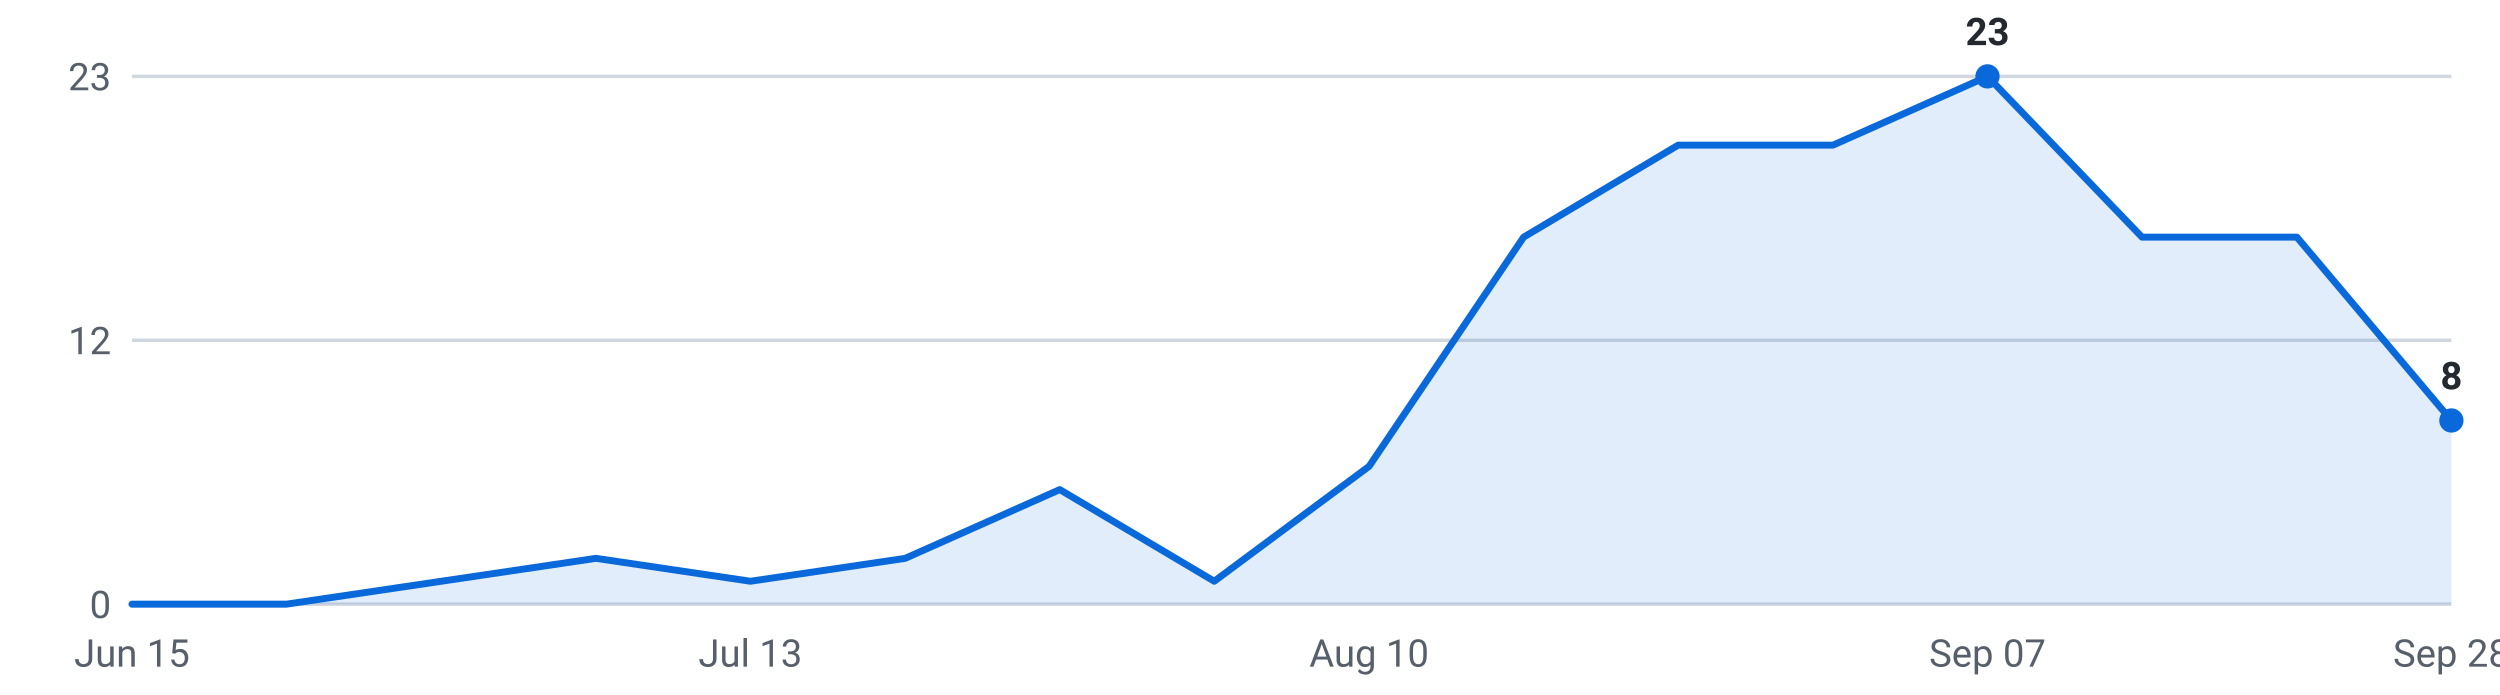
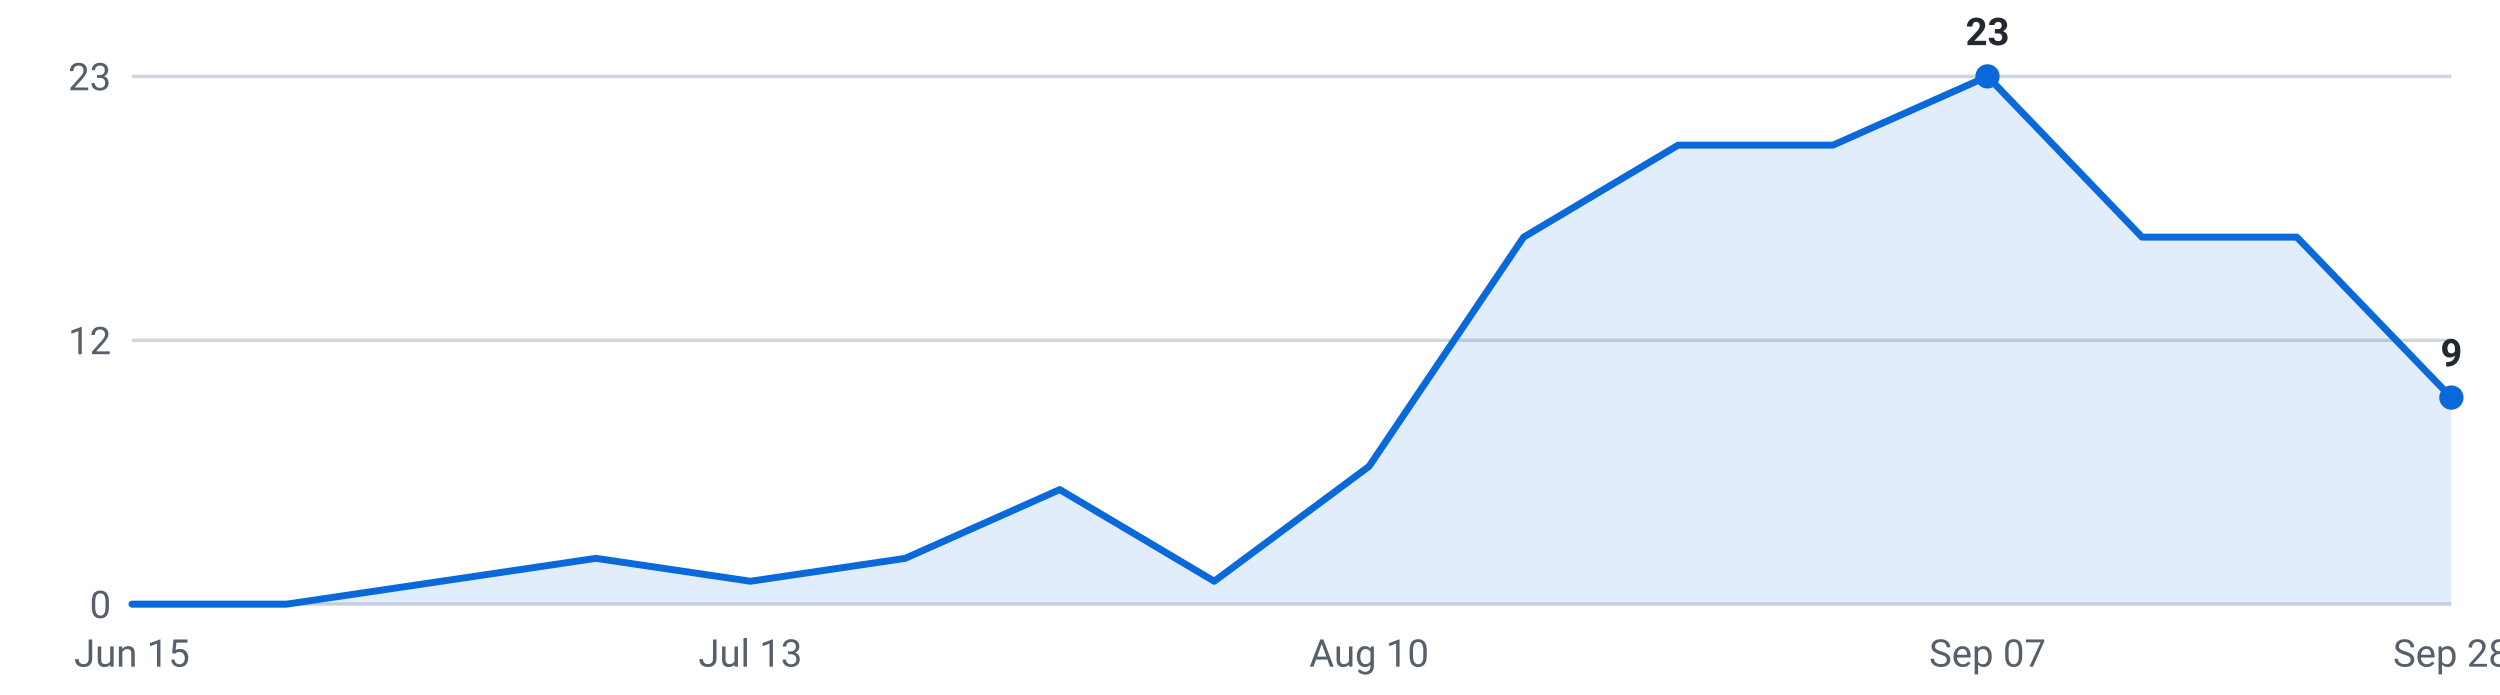
<svg xmlns="http://www.w3.org/2000/svg" viewBox="0 0 720 200" width="720" height="200" role="img" aria-label="Internships posted per week, last 16 weeks">
  <g font-family="-apple-system,Segoe UI,Roboto,sans-serif" font-size="11">
    <line x1="38" y1="174.0" x2="706" y2="174.0" stroke="#d0d7de" stroke-width="1" />
    <text x="32" y="178.0" text-anchor="end" fill="#57606a">0</text>
    <line x1="38" y1="98.0" x2="706" y2="98.0" stroke="#d0d7de" stroke-width="1" />
    <text x="32" y="102.0" text-anchor="end" fill="#57606a">12</text>
    <line x1="38" y1="22.0" x2="706" y2="22.0" stroke="#d0d7de" stroke-width="1" />
    <text x="32" y="26.0" text-anchor="end" fill="#57606a">23</text>
-     <path d="M38.0,174 L38.0,174.0 L82.5,174.0 L127.1,167.4 L171.6,160.8 L216.1,167.4 L260.7,160.8 L305.2,141.0 L349.7,167.4 L394.3,134.3 L438.8,68.3 L483.3,41.8 L527.9,41.8 L572.4,22.0 L616.9,68.3 L661.5,68.3 L706.0,121.1 L706.0,174 Z" fill="#0969da" fill-opacity="0.12" />
-     <polyline points="38.0,174.0 82.5,174.0 127.1,167.4 171.6,160.8 216.1,167.4 260.7,160.8 305.2,141.0 349.7,167.4 394.3,134.3 438.8,68.3 483.3,41.8 527.9,41.8 572.4,22.0 616.9,68.3 661.5,68.3 706.0,121.1" fill="none" stroke="#0969da" stroke-width="2" stroke-linejoin="round" stroke-linecap="round" />
+     <path d="M38.0,174 L38.0,174.0 L82.5,174.0 L127.1,167.4 L171.6,160.8 L216.1,167.4 L260.7,160.8 L305.2,141.0 L349.7,167.4 L394.3,134.3 L438.8,68.3 L483.3,41.8 L527.9,41.8 L572.4,22.0 L616.9,68.3 L661.5,68.3 L706.0,114.5 L706.0,174 Z" fill="#0969da" fill-opacity="0.12" />
+     <polyline points="38.0,174.0 82.5,174.0 127.1,167.4 171.6,160.8 216.1,167.4 260.7,160.8 305.2,141.0 349.7,167.4 394.3,134.3 438.8,68.3 483.3,41.8 527.9,41.8 572.4,22.0 616.9,68.3 661.5,68.3 706.0,114.5" fill="none" stroke="#0969da" stroke-width="2" stroke-linejoin="round" stroke-linecap="round" />
    <circle cx="572.4" cy="22.0" r="3.5" fill="#0969da" />
    <text x="572.4" y="13.0" text-anchor="middle" fill="#24292f" font-weight="600">23</text>
-     <circle cx="706.0" cy="121.1" r="3.5" fill="#0969da" />
-     <text x="706.0" y="112.1" text-anchor="middle" fill="#24292f" font-weight="600">8</text>
+     <circle cx="706.0" cy="114.5" r="3.5" fill="#0969da" />
+     <text x="706.0" y="105.5" text-anchor="middle" fill="#24292f" font-weight="600">9</text>
    <text x="38.0" y="192" text-anchor="middle" fill="#57606a">Jun 15</text>
    <text x="216.1" y="192" text-anchor="middle" fill="#57606a">Jul 13</text>
    <text x="394.3" y="192" text-anchor="middle" fill="#57606a">Aug 10</text>
    <text x="572.4" y="192" text-anchor="middle" fill="#57606a">Sep 07</text>
    <text x="706.0" y="192" text-anchor="middle" fill="#57606a">Sep 28</text>
  </g>
</svg>
